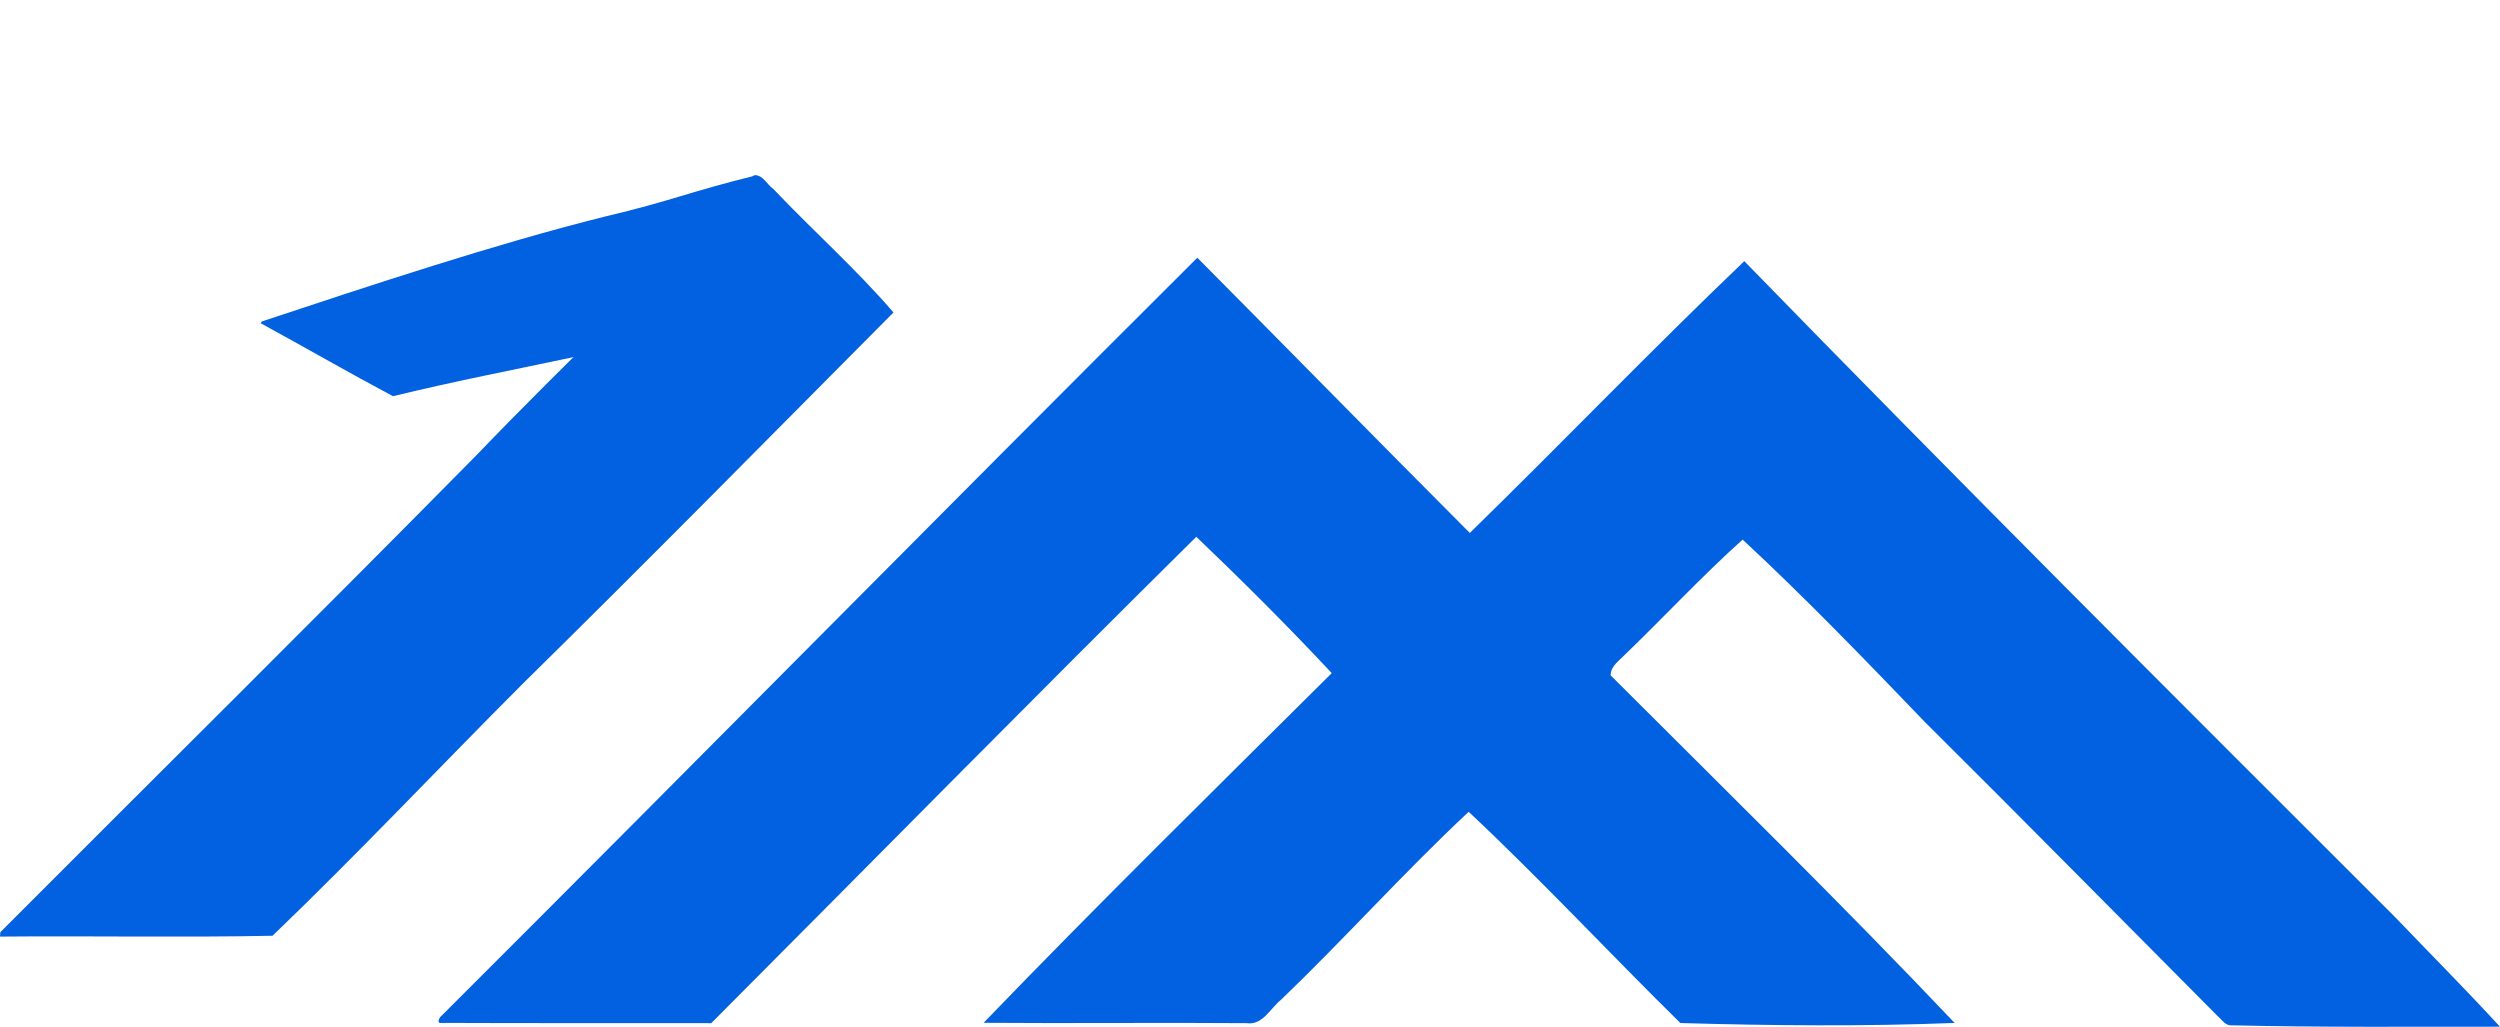
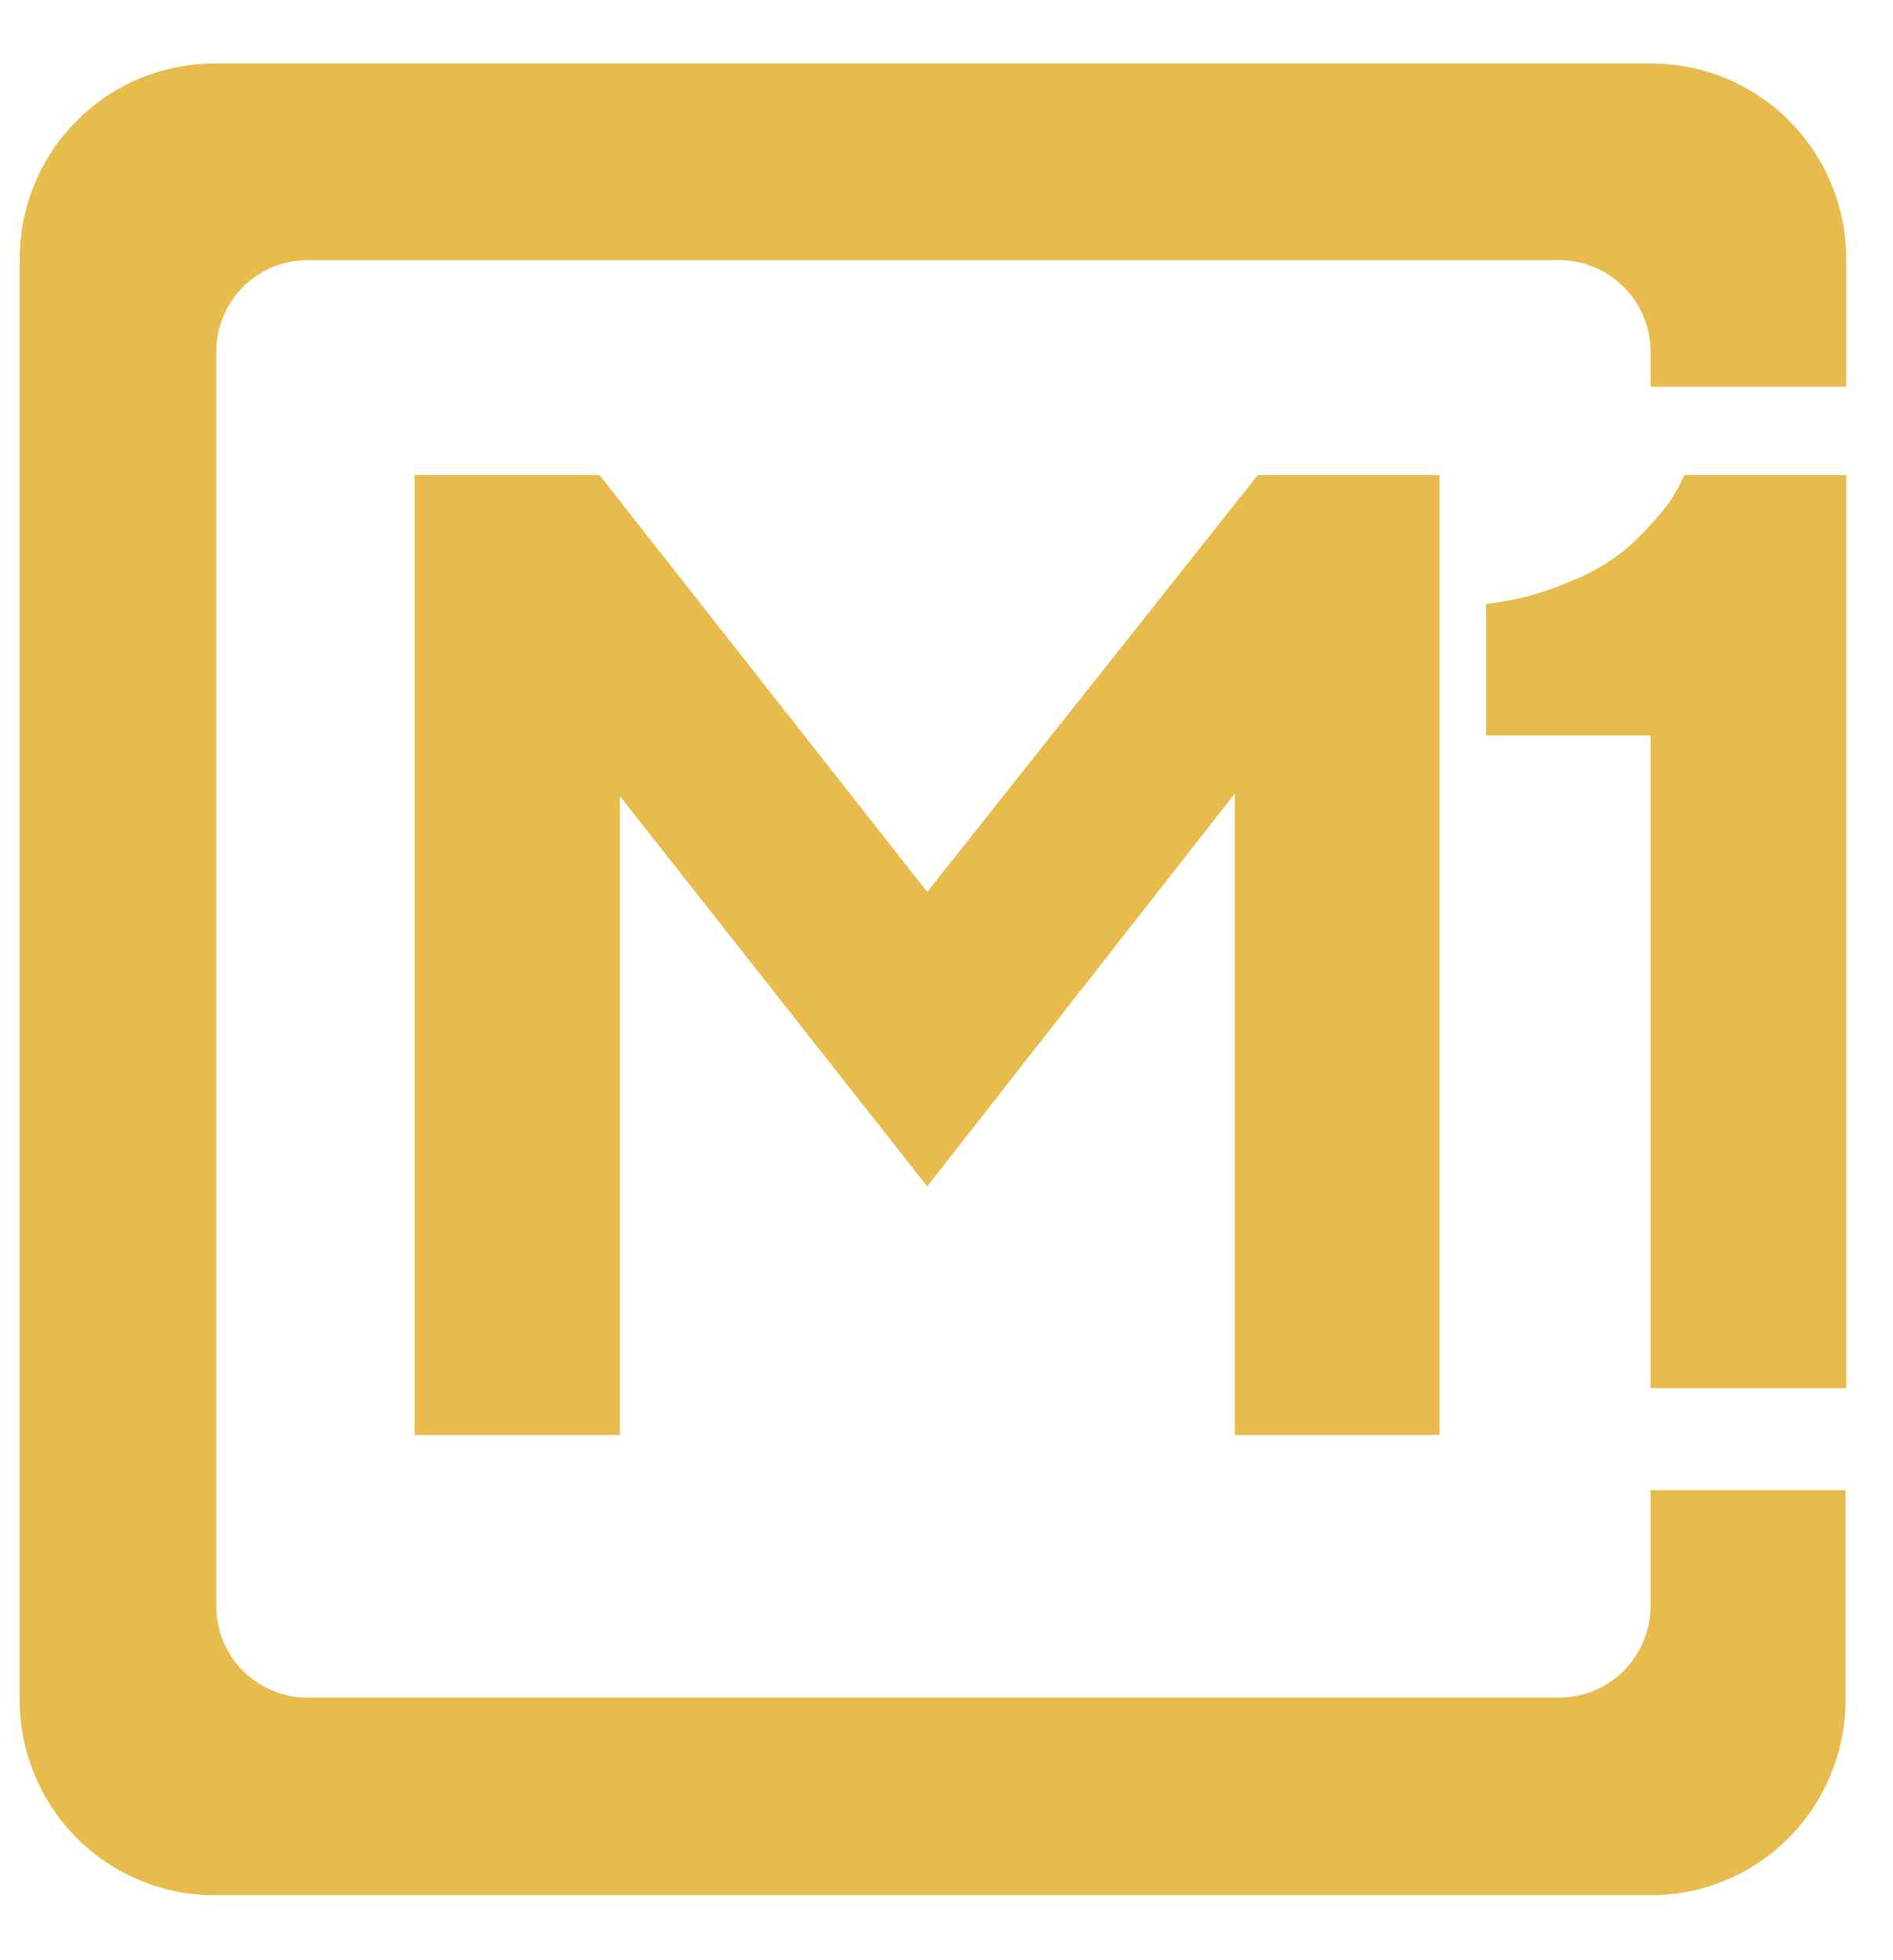
- <svg xmlns="http://www.w3.org/2000/svg" width="56" height="23" viewBox="0 0 56 23" fill="none">
-   <path d="M16.881 3.931C17.085 3.896 17.176 4.135 17.324 4.234C18.207 5.165 19.18 6.029 20.014 6.999C17.257 9.772 14.511 12.561 11.722 15.303C9.845 17.182 8.023 19.119 6.105 20.961C4.074 21.002 2.034 20.961 0 20.98C0.002 20.955 0.006 20.904 0.008 20.88C3.568 17.311 7.151 13.768 10.686 10.183C12.716 8.067 14.872 6.062 16.881 3.931Z" fill="#0261E0" />
-   <path d="M16.943 3.927C17.05 3.968 18.127 5.076 18.175 5.158C18.385 5.789 18.654 6.086 18.83 6.72C16.841 7.15 14.854 7.589 12.857 7.997C11.505 8.285 10.166 8.542 8.803 8.875C7.809 8.346 6.829 7.78 5.839 7.24C5.845 7.23 5.859 7.21 5.866 7.2C8.317 6.388 11.09 5.465 13.554 4.85C15.036 4.502 15.468 4.287 16.943 3.927Z" fill="#0261E0" />
-   <path d="M9.897 22.747C15.552 17.103 21.159 11.414 26.82 5.773C28.858 7.825 30.881 9.892 32.924 11.938C34.987 9.923 36.991 7.84 39.072 5.85C43.879 10.786 48.758 15.658 53.636 20.529C54.424 21.352 55.229 22.16 55.999 22.998C53.997 22.997 51.995 23.014 49.995 22.967C49.849 22.982 49.77 22.839 49.673 22.758C47.487 20.561 45.315 18.356 43.117 16.173C41.785 14.786 40.443 13.394 39.035 12.087C38.119 12.909 37.279 13.816 36.392 14.671C36.266 14.805 36.076 14.922 36.079 15.129C38.661 17.709 41.272 20.265 43.784 22.914C41.745 22.994 39.683 22.975 37.641 22.916C36.047 21.349 34.526 19.711 32.898 18.184C31.45 19.539 30.128 21.018 28.697 22.393C28.453 22.585 28.286 22.972 27.924 22.919C25.961 22.903 23.997 22.927 22.033 22.911C24.587 20.261 27.217 17.676 29.831 15.078C28.852 14.03 27.834 13.015 26.797 12.024C23.147 15.633 19.553 19.288 15.932 22.919C13.919 22.915 11.907 22.922 9.894 22.913C9.766 22.938 9.843 22.779 9.897 22.747Z" fill="#0261E0" />
+ <svg xmlns="http://www.w3.org/2000/svg" width="28" height="29" viewBox="0 0 28 29" fill="none">
+   <path d="M18.607 7.028H21.294V21.232H18.266V11.741L13.716 17.554L9.17 11.779V21.232H6.133V7.028H8.867L13.716 13.197L18.607 7.028ZM24.416 22.048V23.785C24.409 24.139 24.265 24.477 24.014 24.726C23.763 24.975 23.425 25.116 23.072 25.118H4.548C4.191 25.118 3.848 24.976 3.595 24.722C3.342 24.469 3.2 24.125 3.2 23.766V5.187C3.204 4.831 3.348 4.49 3.6 4.24C3.852 3.989 4.193 3.849 4.548 3.849H23.067C23.422 3.85 23.762 3.991 24.014 4.241C24.267 4.492 24.411 4.831 24.416 5.187V5.723H27.311V3.825C27.309 3.059 27.005 2.325 26.465 1.785C25.925 1.244 25.193 0.94 24.43 0.94H3.186C2.806 0.938 2.43 1.011 2.079 1.156C1.728 1.3 1.409 1.513 1.14 1.781C0.871 2.05 0.657 2.369 0.512 2.721C0.366 3.072 0.291 3.449 0.291 3.83V25.156C0.292 25.921 0.596 26.654 1.135 27.195C1.674 27.736 2.405 28.04 3.167 28.042H24.42C25.183 28.042 25.916 27.738 26.456 27.197C26.996 26.656 27.3 25.922 27.301 25.156V22.048H24.416ZM24.917 7.028L24.837 7.194C24.756 7.35 24.655 7.495 24.539 7.626C24.38 7.813 24.208 7.988 24.023 8.148C23.767 8.348 23.484 8.508 23.181 8.623C22.799 8.784 22.396 8.89 21.984 8.936V10.882H24.416V20.539H27.311V7.028H24.917Z" fill="#E7BB4C" />
</svg>
